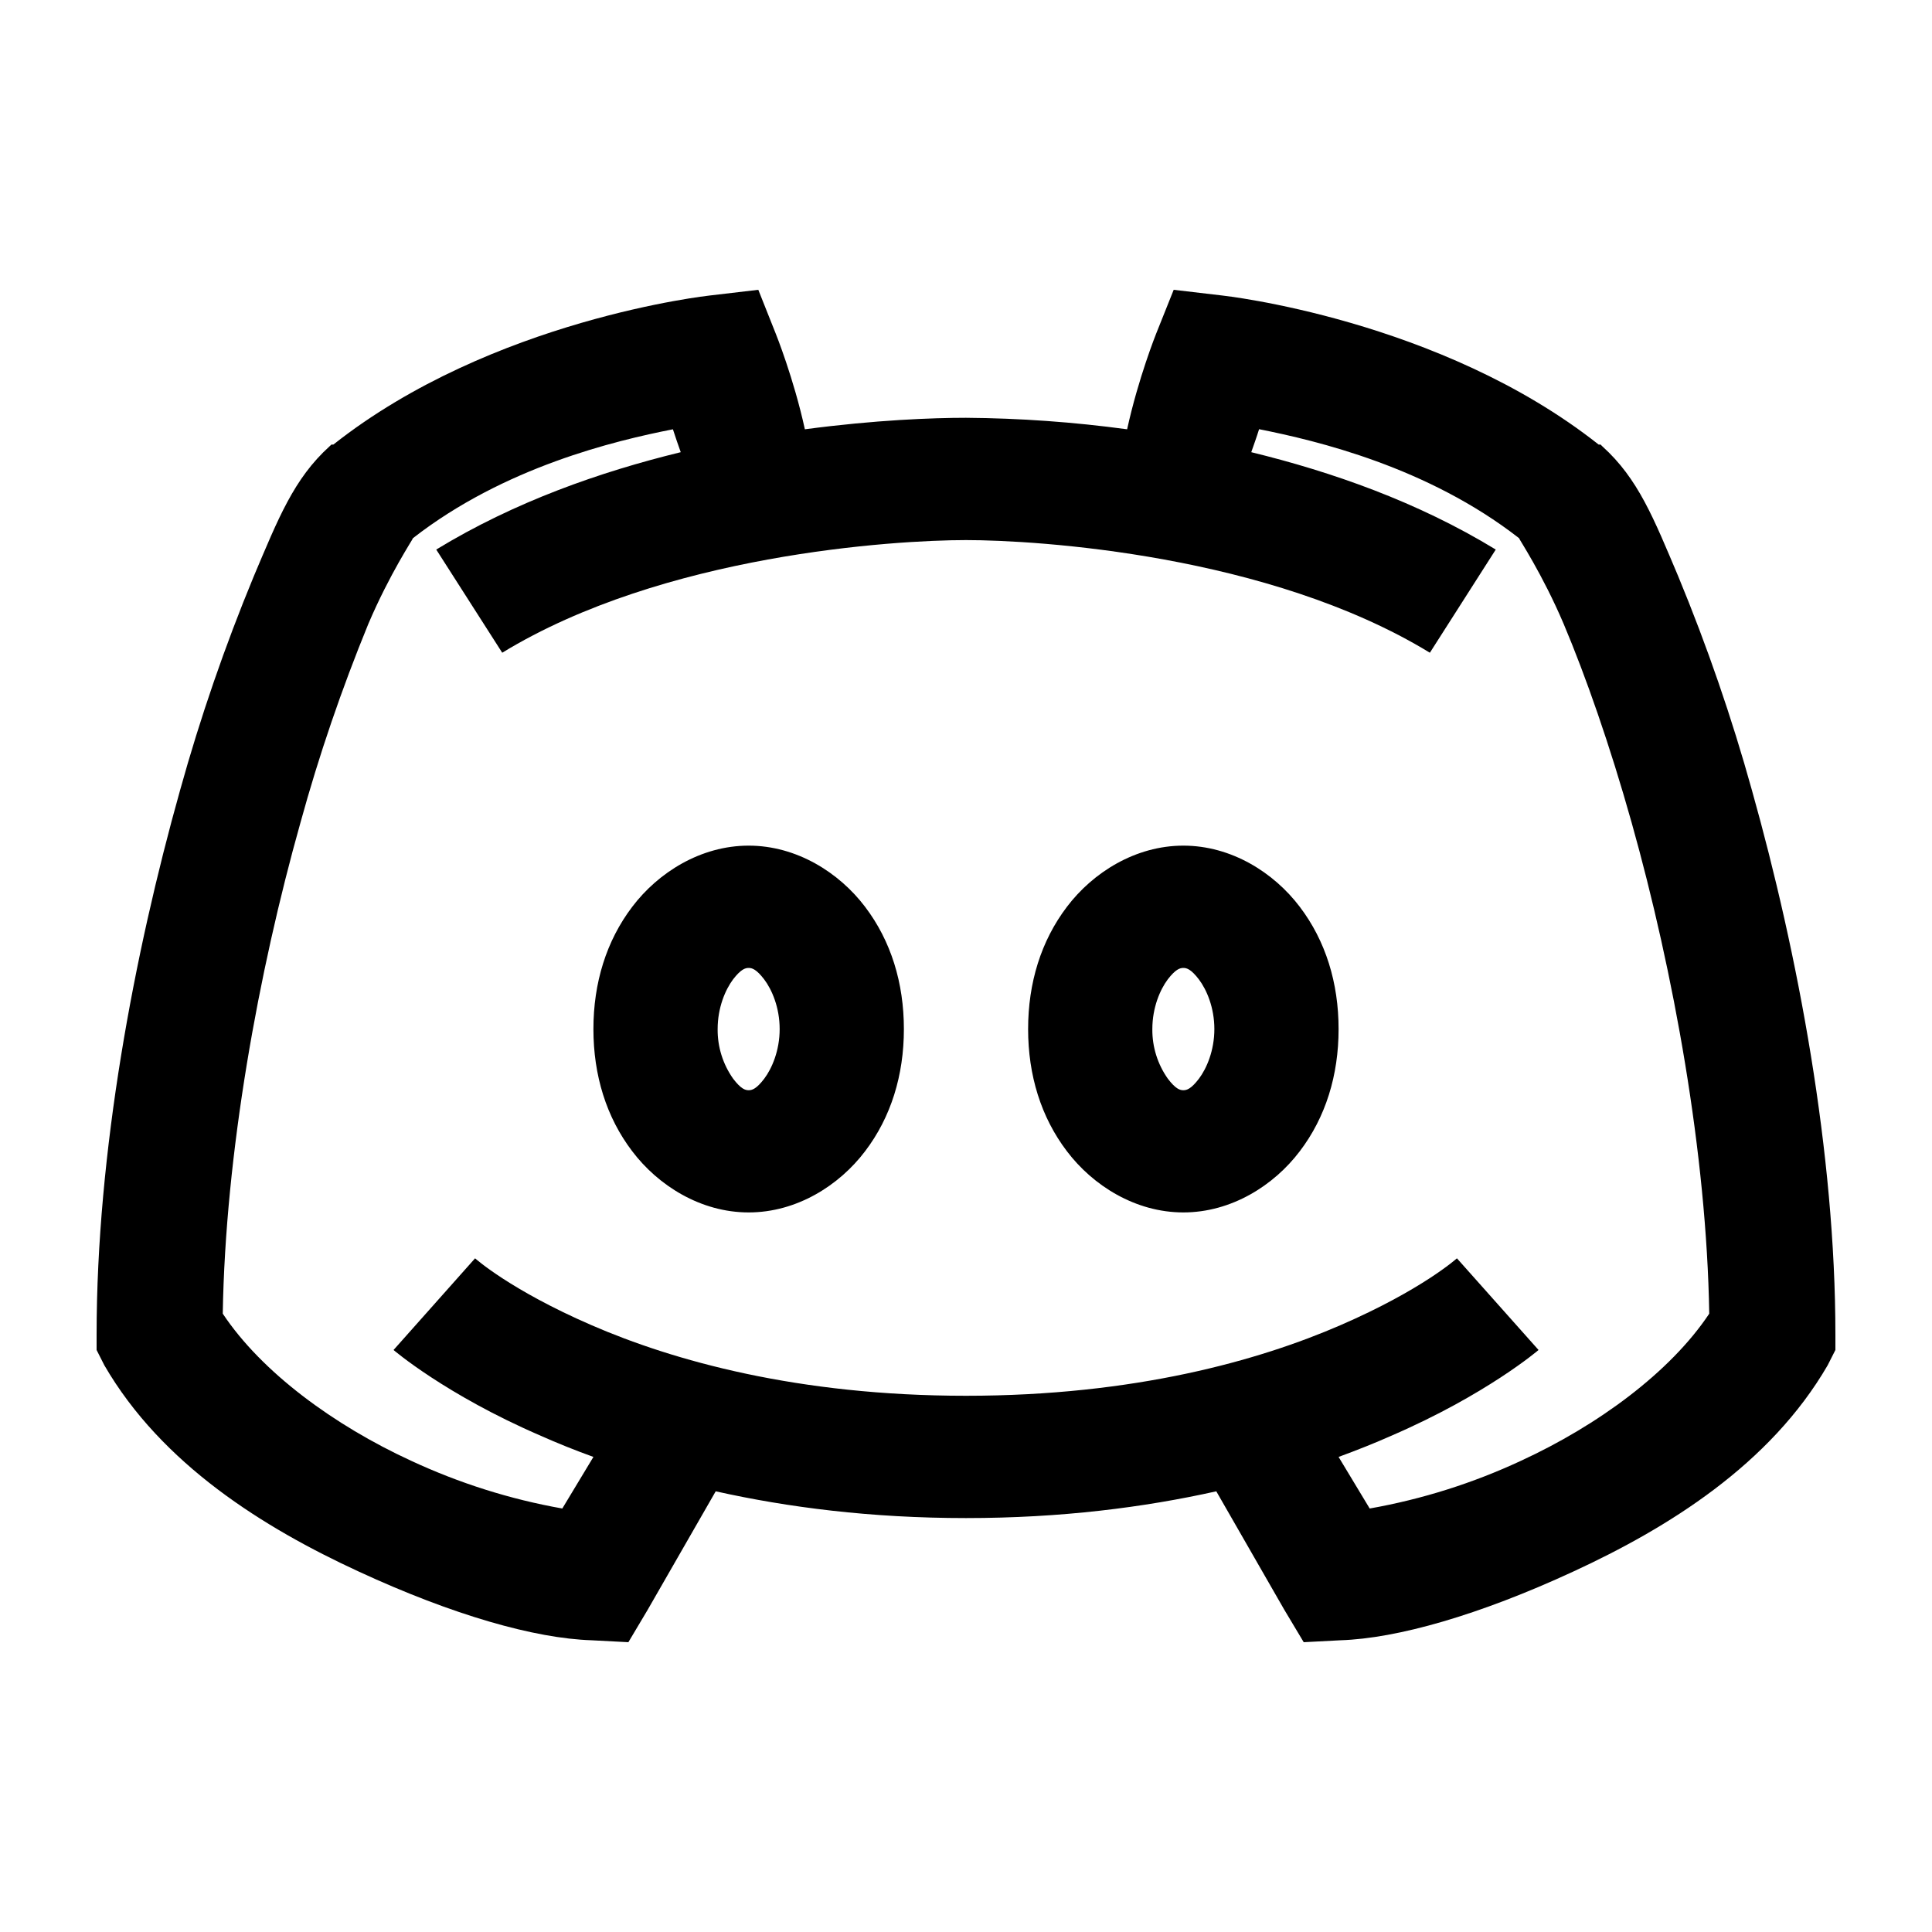
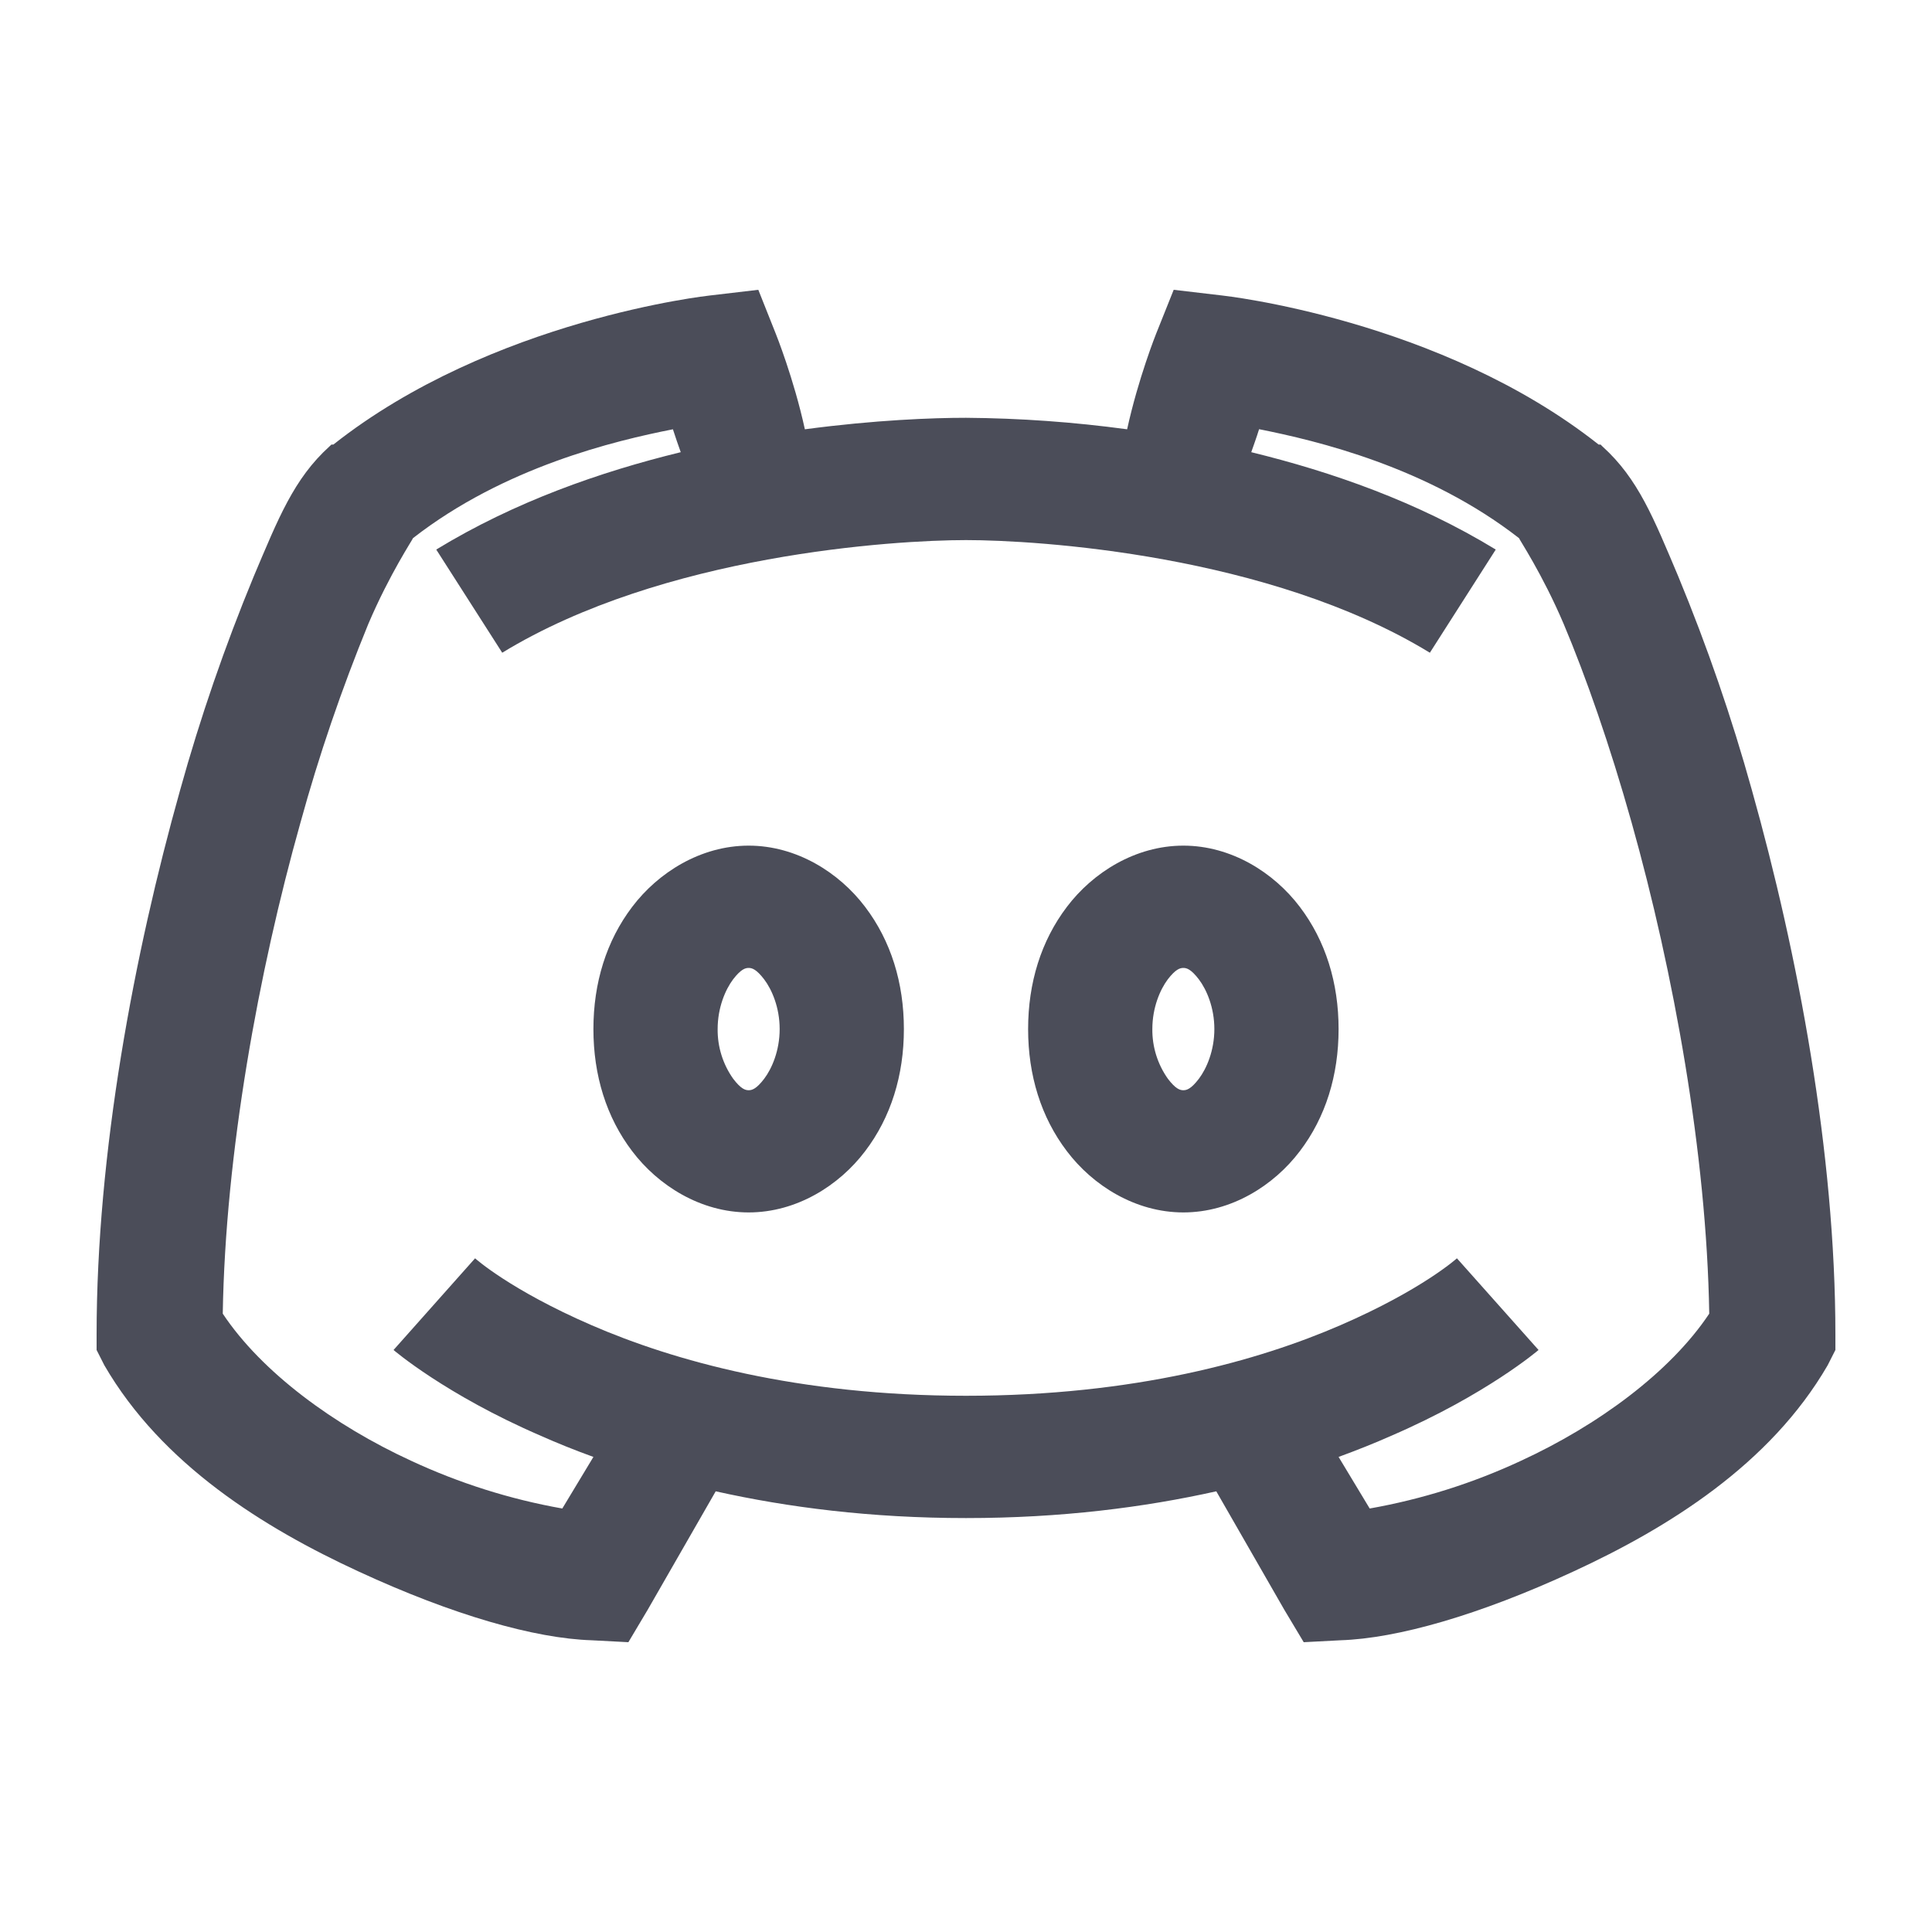
<svg xmlns="http://www.w3.org/2000/svg" width="20" height="20" viewBox="0 0 20 20" fill="none">
-   <path d="M7.85 3L7.348 3.059C7.348 3.059 5.096 3.302 3.451 4.602H3.431L3.411 4.621C3.042 4.955 2.881 5.366 2.627 5.966C2.328 6.689 2.073 7.428 1.864 8.181C1.387 9.879 1 11.935 1 13.816V13.975L1.08 14.133C1.676 15.161 2.732 15.816 3.712 16.268C4.691 16.721 5.538 16.961 6.123 16.98L6.505 17L6.705 16.664L7.409 15.438C8.154 15.604 9.013 15.715 10 15.715C10.987 15.715 11.846 15.604 12.591 15.438L13.295 16.664L13.496 17L13.877 16.98C14.462 16.961 15.309 16.721 16.288 16.268C17.267 15.816 18.324 15.161 18.92 14.133L19 13.975V13.816C19 11.935 18.613 9.879 18.136 8.181C17.927 7.428 17.672 6.689 17.373 5.966C17.119 5.365 16.958 4.955 16.589 4.622L16.569 4.602H16.549C14.905 3.302 12.652 3.059 12.652 3.059L12.15 3L11.968 3.455C11.968 3.455 11.783 3.917 11.668 4.444C11.115 4.369 10.558 4.329 10 4.325C9.656 4.325 9.061 4.347 8.332 4.444C8.217 3.917 8.031 3.455 8.031 3.455L7.85 3ZM6.966 4.444C6.994 4.533 7.022 4.609 7.047 4.681C6.215 4.884 5.329 5.193 4.516 5.689L5.199 6.757C6.866 5.739 9.261 5.591 10 5.591C10.738 5.591 13.134 5.739 14.802 6.757L15.484 5.689C14.671 5.193 13.784 4.884 12.953 4.681C12.978 4.609 13.006 4.533 13.034 4.443C13.633 4.562 14.779 4.834 15.725 5.571C15.72 5.573 15.966 5.939 16.188 6.461C16.414 6.997 16.665 7.712 16.891 8.517C17.325 10.062 17.667 11.943 17.694 13.599C17.289 14.207 16.539 14.756 15.745 15.122C15.247 15.354 14.721 15.52 14.179 15.616L13.857 15.082C14.048 15.012 14.236 14.937 14.4 14.864C15.389 14.437 15.927 13.975 15.927 13.975L15.082 13.026C15.082 13.026 14.721 13.352 13.877 13.718C13.034 14.084 11.745 14.449 10 14.449C8.255 14.449 6.966 14.084 6.123 13.718C5.279 13.352 4.918 13.026 4.918 13.026L4.074 13.975C4.074 13.975 4.611 14.437 5.6 14.864C5.764 14.937 5.952 15.013 6.143 15.082L5.821 15.616C5.279 15.52 4.752 15.353 4.254 15.121C3.461 14.756 2.71 14.207 2.306 13.599C2.333 11.943 2.675 10.062 3.11 8.517C3.302 7.818 3.537 7.132 3.812 6.461C4.034 5.939 4.28 5.573 4.275 5.571C5.221 4.834 6.367 4.562 6.966 4.444ZM7.75 8.754C7.253 8.754 6.813 9.033 6.545 9.387C6.276 9.741 6.143 10.176 6.143 10.653C6.143 11.13 6.276 11.565 6.545 11.918C6.813 12.272 7.253 12.551 7.75 12.551C8.247 12.551 8.687 12.272 8.955 11.918C9.224 11.565 9.357 11.13 9.357 10.653C9.357 10.176 9.224 9.741 8.955 9.387C8.687 9.033 8.247 8.754 7.75 8.754ZM12.25 8.754C11.753 8.754 11.313 9.033 11.045 9.387C10.776 9.741 10.643 10.176 10.643 10.653C10.643 11.13 10.776 11.565 11.045 11.918C11.313 12.272 11.753 12.551 12.25 12.551C12.747 12.551 13.187 12.272 13.455 11.918C13.724 11.565 13.857 11.13 13.857 10.653C13.857 10.176 13.724 9.741 13.455 9.387C13.187 9.033 12.747 8.754 12.25 8.754ZM7.75 10.02C7.785 10.02 7.83 10.033 7.911 10.139C7.991 10.245 8.071 10.43 8.071 10.653C8.071 10.875 7.991 11.061 7.911 11.167C7.83 11.273 7.785 11.286 7.75 11.286C7.715 11.286 7.67 11.273 7.589 11.166C7.483 11.016 7.427 10.836 7.429 10.653C7.429 10.43 7.509 10.245 7.589 10.138C7.67 10.033 7.715 10.02 7.75 10.02ZM12.25 10.02C12.285 10.02 12.33 10.033 12.411 10.139C12.491 10.245 12.571 10.43 12.571 10.653C12.571 10.875 12.491 11.061 12.411 11.167C12.33 11.273 12.285 11.286 12.25 11.286C12.215 11.286 12.17 11.273 12.089 11.166C11.983 11.016 11.927 10.836 11.929 10.653C11.929 10.43 12.009 10.245 12.089 10.138C12.17 10.033 12.215 10.02 12.25 10.02Z" fill="black" />
+   <path d="M7.85 3L7.348 3.059C7.348 3.059 5.096 3.302 3.451 4.602H3.431L3.411 4.621C3.042 4.955 2.881 5.366 2.627 5.966C2.328 6.689 2.073 7.428 1.864 8.181C1.387 9.879 1 11.935 1 13.816V13.975L1.08 14.133C1.676 15.161 2.732 15.816 3.712 16.268C4.691 16.721 5.538 16.961 6.123 16.98L6.505 17L6.705 16.664L7.409 15.438C8.154 15.604 9.013 15.715 10 15.715C10.987 15.715 11.846 15.604 12.591 15.438L13.295 16.664L13.496 17L13.877 16.98C14.462 16.961 15.309 16.721 16.288 16.268C17.267 15.816 18.324 15.161 18.92 14.133L19 13.975V13.816C19 11.935 18.613 9.879 18.136 8.181C17.927 7.428 17.672 6.689 17.373 5.966C17.119 5.365 16.958 4.955 16.589 4.622L16.569 4.602H16.549C14.905 3.302 12.652 3.059 12.652 3.059L12.15 3L11.968 3.455C11.968 3.455 11.783 3.917 11.668 4.444C11.115 4.369 10.558 4.329 10 4.325C9.656 4.325 9.061 4.347 8.332 4.444C8.217 3.917 8.031 3.455 8.031 3.455L7.85 3ZM6.966 4.444C6.994 4.533 7.022 4.609 7.047 4.681C6.215 4.884 5.329 5.193 4.516 5.689L5.199 6.757C6.866 5.739 9.261 5.591 10 5.591C10.738 5.591 13.134 5.739 14.802 6.757L15.484 5.689C14.671 5.193 13.784 4.884 12.953 4.681C12.978 4.609 13.006 4.533 13.034 4.443C13.633 4.562 14.779 4.834 15.725 5.571C15.72 5.573 15.966 5.939 16.188 6.461C16.414 6.997 16.665 7.712 16.891 8.517C17.325 10.062 17.667 11.943 17.694 13.599C17.289 14.207 16.539 14.756 15.745 15.122C15.247 15.354 14.721 15.52 14.179 15.616L13.857 15.082C14.048 15.012 14.236 14.937 14.4 14.864C15.389 14.437 15.927 13.975 15.927 13.975L15.082 13.026C15.082 13.026 14.721 13.352 13.877 13.718C13.034 14.084 11.745 14.449 10 14.449C8.255 14.449 6.966 14.084 6.123 13.718C5.279 13.352 4.918 13.026 4.918 13.026L4.074 13.975C4.074 13.975 4.611 14.437 5.6 14.864C5.764 14.937 5.952 15.013 6.143 15.082L5.821 15.616C5.279 15.52 4.752 15.353 4.254 15.121C3.461 14.756 2.71 14.207 2.306 13.599C2.333 11.943 2.675 10.062 3.11 8.517C3.302 7.818 3.537 7.132 3.812 6.461C4.034 5.939 4.28 5.573 4.275 5.571C5.221 4.834 6.367 4.562 6.966 4.444ZM7.75 8.754C7.253 8.754 6.813 9.033 6.545 9.387C6.276 9.741 6.143 10.176 6.143 10.653C6.143 11.13 6.276 11.565 6.545 11.918C6.813 12.272 7.253 12.551 7.75 12.551C8.247 12.551 8.687 12.272 8.955 11.918C9.224 11.565 9.357 11.13 9.357 10.653C9.357 10.176 9.224 9.741 8.955 9.387C8.687 9.033 8.247 8.754 7.75 8.754ZM12.25 8.754C11.753 8.754 11.313 9.033 11.045 9.387C10.776 9.741 10.643 10.176 10.643 10.653C10.643 11.13 10.776 11.565 11.045 11.918C11.313 12.272 11.753 12.551 12.25 12.551C12.747 12.551 13.187 12.272 13.455 11.918C13.724 11.565 13.857 11.13 13.857 10.653C13.857 10.176 13.724 9.741 13.455 9.387C13.187 9.033 12.747 8.754 12.25 8.754ZM7.75 10.02C7.785 10.02 7.83 10.033 7.911 10.139C7.991 10.245 8.071 10.43 8.071 10.653C8.071 10.875 7.991 11.061 7.911 11.167C7.83 11.273 7.785 11.286 7.75 11.286C7.715 11.286 7.67 11.273 7.589 11.166C7.483 11.016 7.427 10.836 7.429 10.653C7.429 10.43 7.509 10.245 7.589 10.138C7.67 10.033 7.715 10.02 7.75 10.02ZM12.25 10.02C12.285 10.02 12.33 10.033 12.411 10.139C12.491 10.245 12.571 10.43 12.571 10.653C12.571 10.875 12.491 11.061 12.411 11.167C12.33 11.273 12.285 11.286 12.25 11.286C12.215 11.286 12.17 11.273 12.089 11.166C11.983 11.016 11.927 10.836 11.929 10.653C11.929 10.43 12.009 10.245 12.089 10.138C12.17 10.033 12.215 10.02 12.25 10.02Z" fill="#4B4D59" />
</svg>
